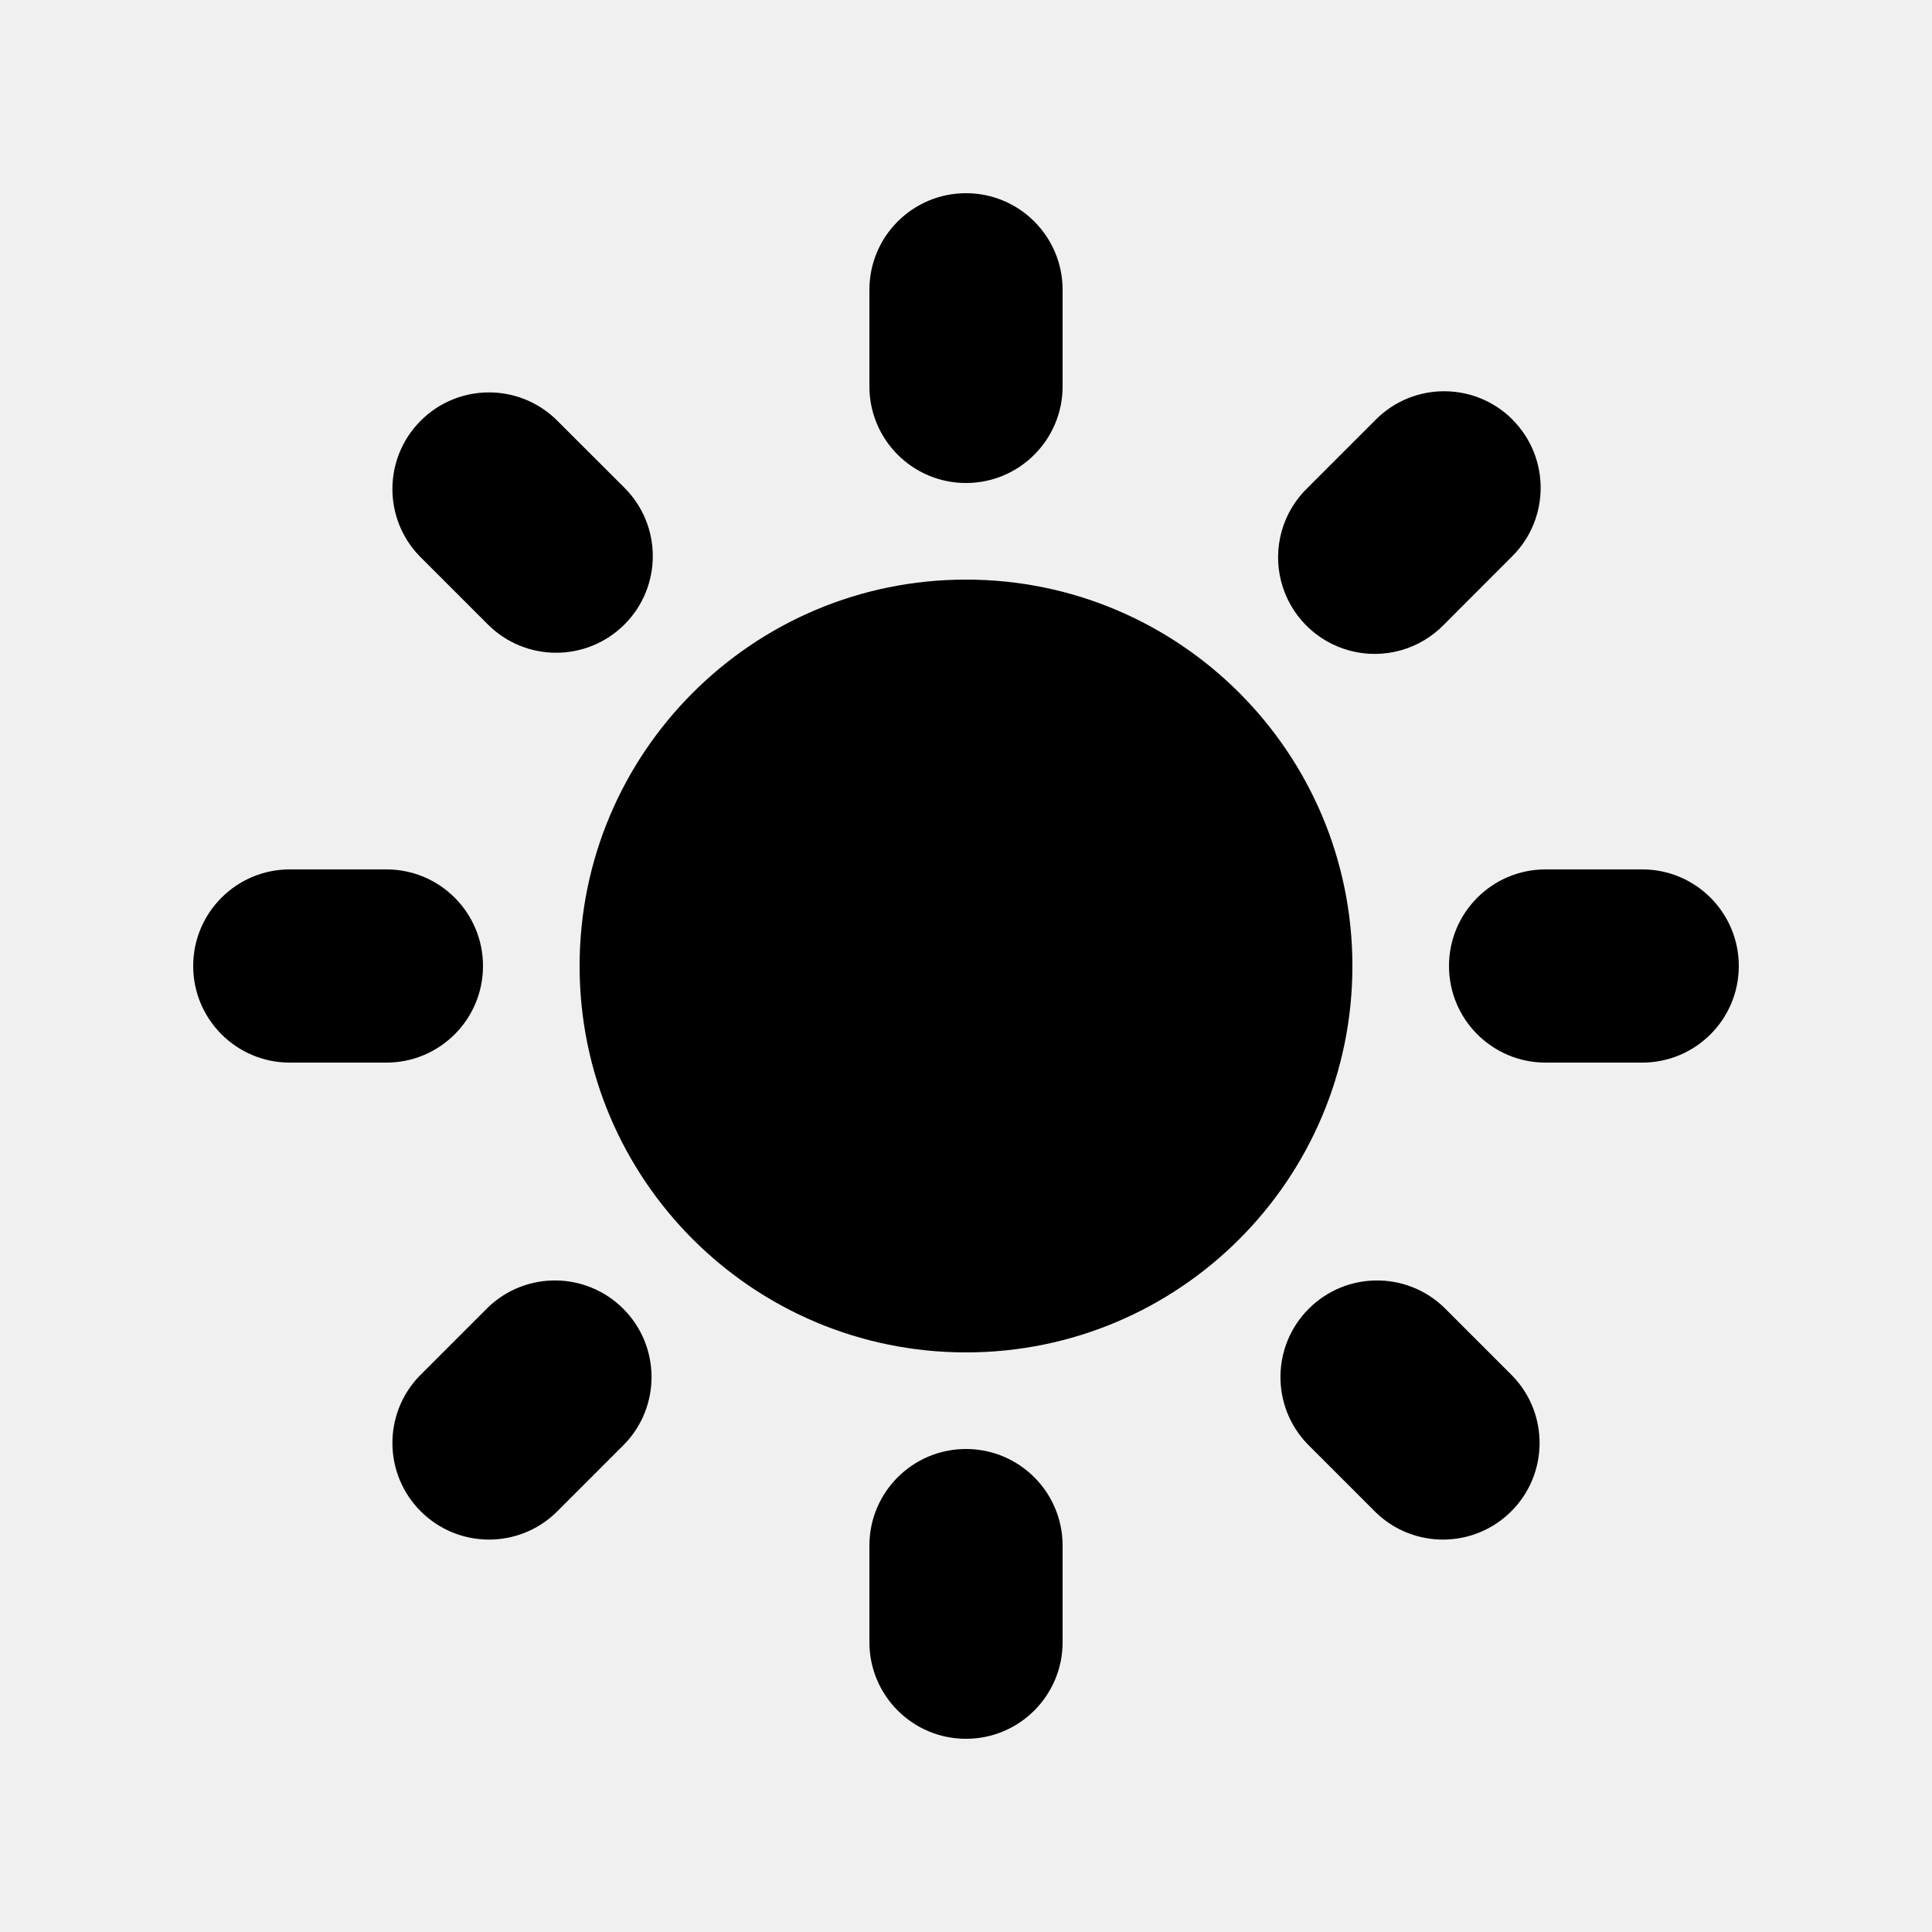
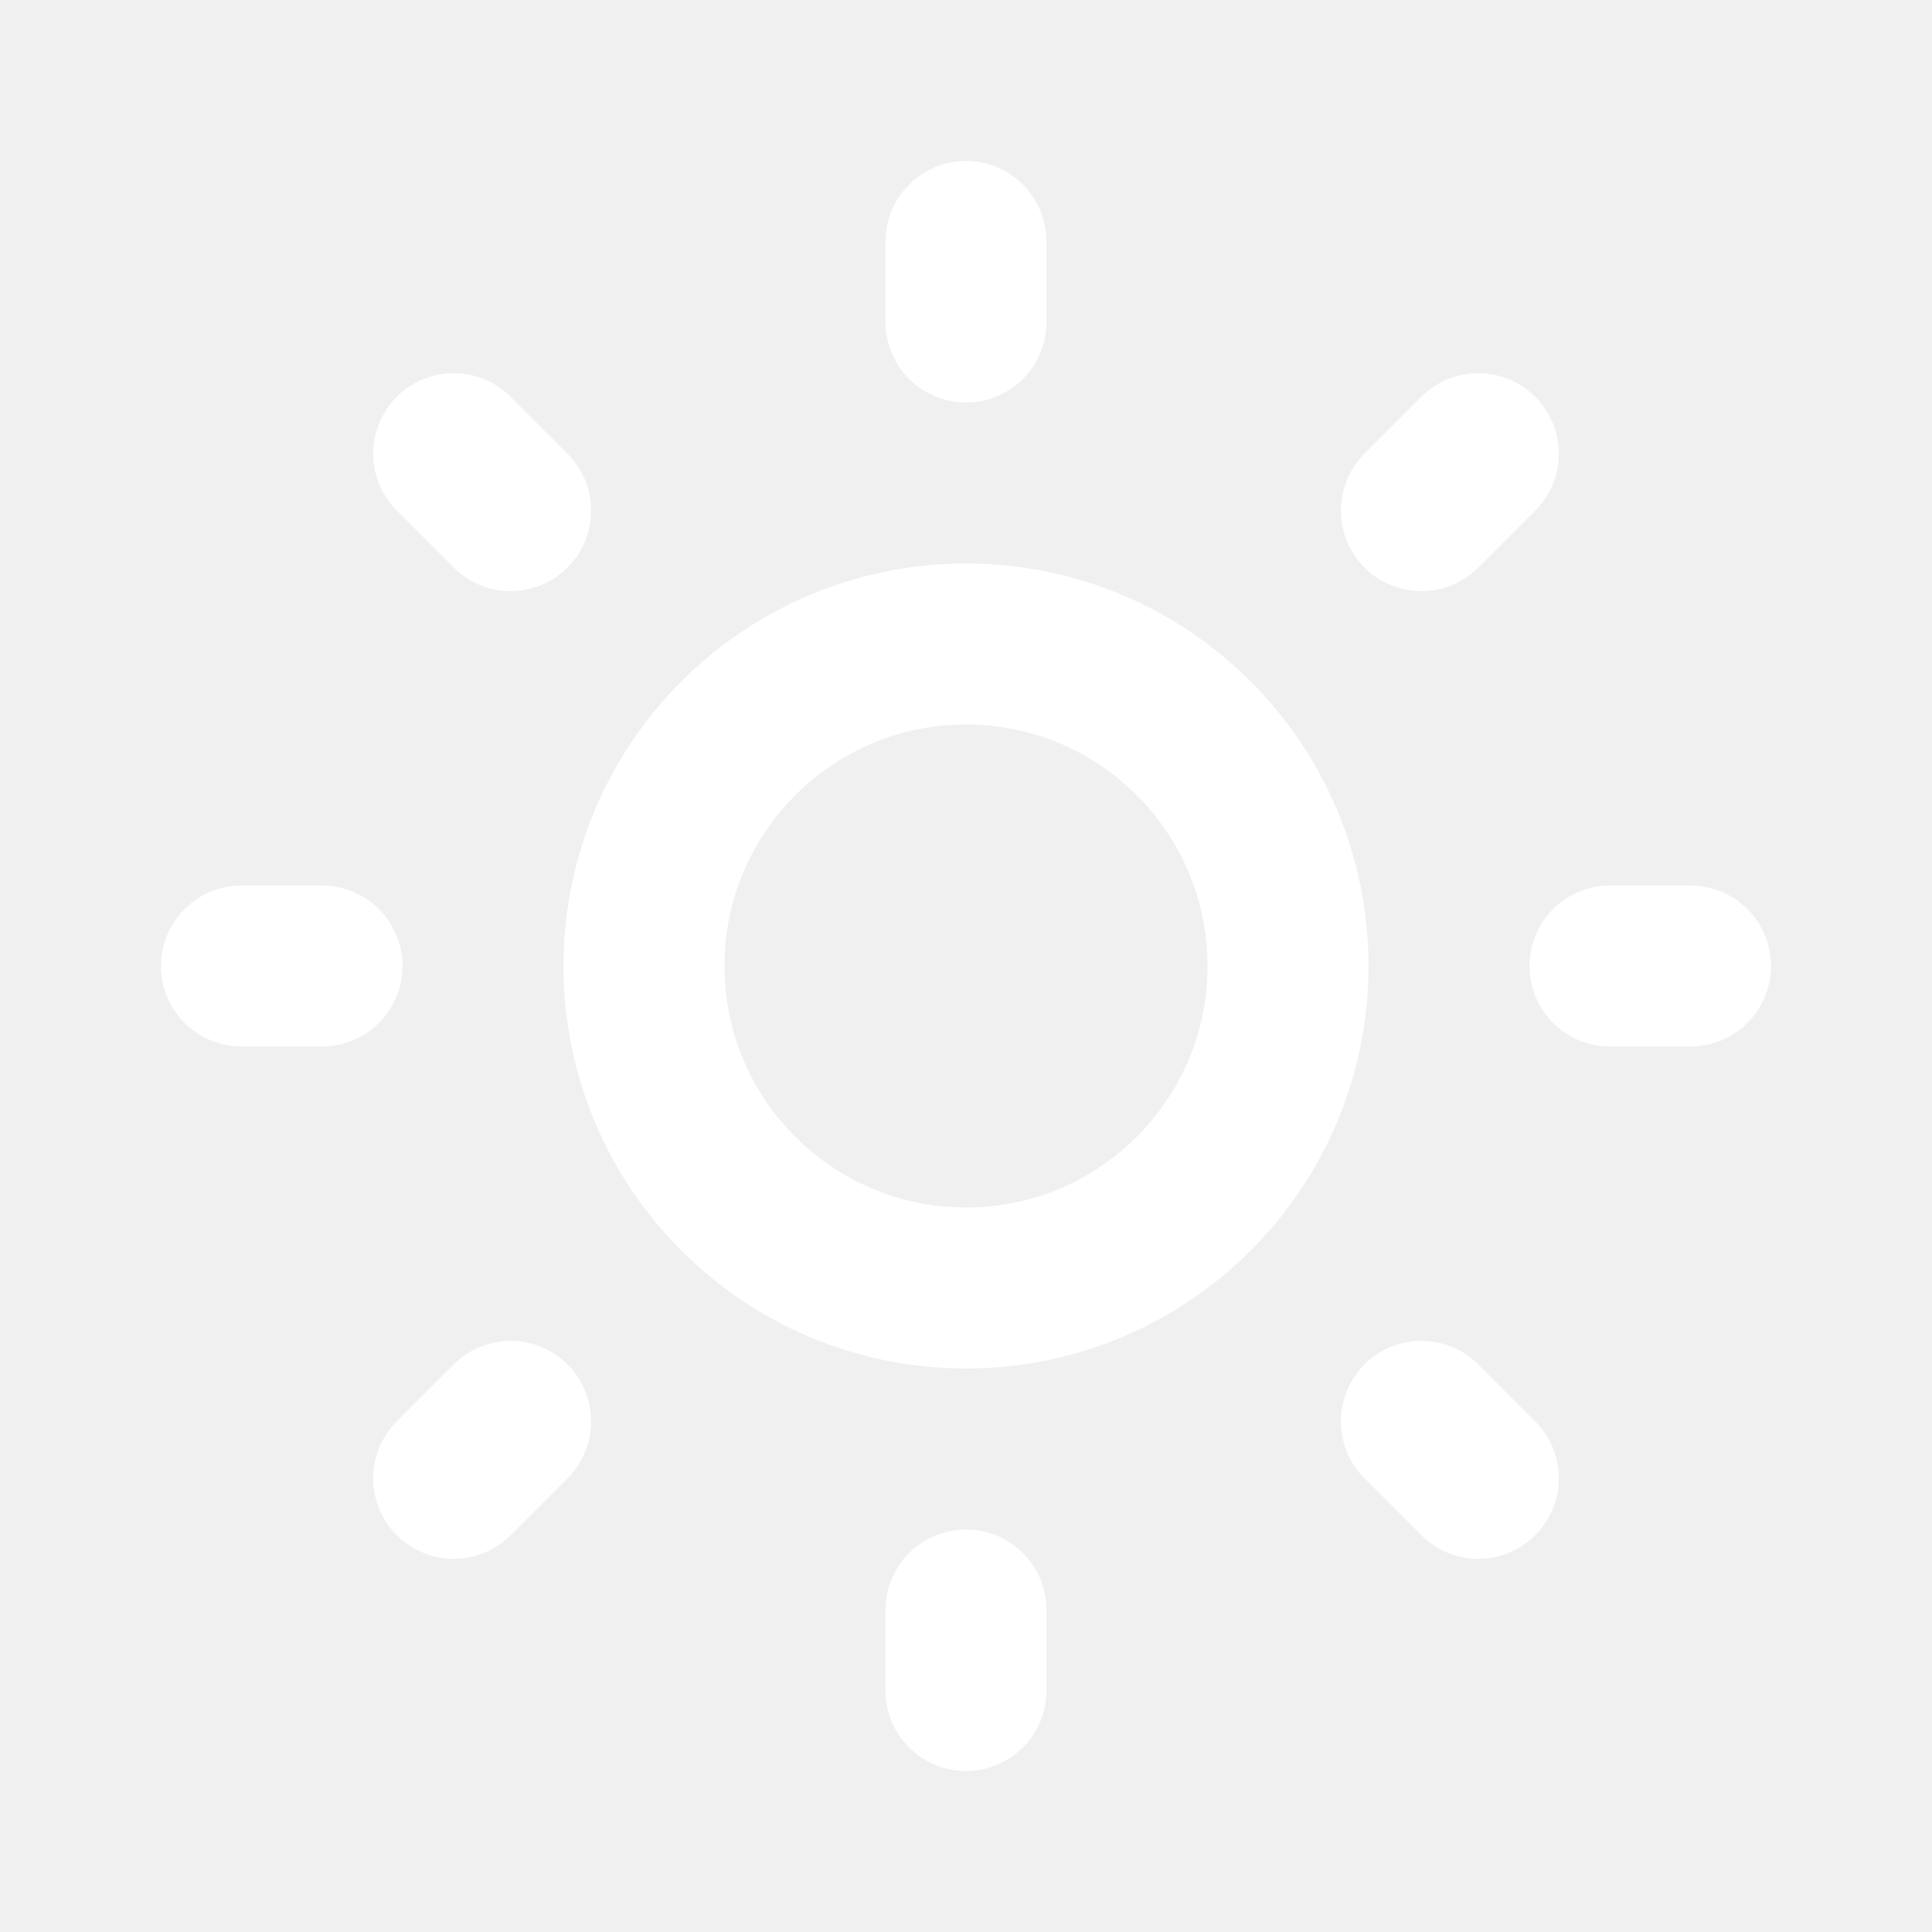
- <svg xmlns="http://www.w3.org/2000/svg" viewBox="0 0 20 20" fill="currentColor">
-   <path fill-rule="evenodd" d="M10 2a1 1 0 011 1v1a1 1 0 11-2 0V3a1 1 0 011-1zm4 8a4 4 0 11-8 0 4 4 0 018 0zm-.464 4.95l.707.707a1 1 0 001.414-1.414l-.707-.707a1 1 0 00-1.414 1.414zm2.12-10.607a1 1 0 010 1.414l-.706.707a1 1 0 11-1.414-1.414l.707-.707a1 1 0 011.414 0zM17 11a1 1 0 100-2h-1a1 1 0 100 2h1zm-7 4a1 1 0 011 1v1a1 1 0 11-2 0v-1a1 1 0 011-1zM5.05 6.464A1 1 0 106.465 5.05l-.708-.707a1 1 0 00-1.414 1.414l.707.707zm1.414 8.486l-.707.707a1 1 0 01-1.414-1.414l.707-.707a1 1 0 011.414 1.414zM4 11a1 1 0 100-2H3a1 1 0 000 2h1z" clip-rule="evenodd" />
+ <svg xmlns="http://www.w3.org/2000/svg" fill="none" viewBox="0 0 24 24" stroke="white">
+   <path stroke-linecap="round" stroke-linejoin="round" stroke-width="2" d="M12 3v1m0 16v1m9-9h-1M4 12H3m15.364 6.364l-.707-.707M6.343 6.343l-.707-.707m12.728 0l-.707.707M6.343 17.657l-.707.707M16 12a4 4 0 11-8 0 4 4 0 018 0z" />
</svg>
